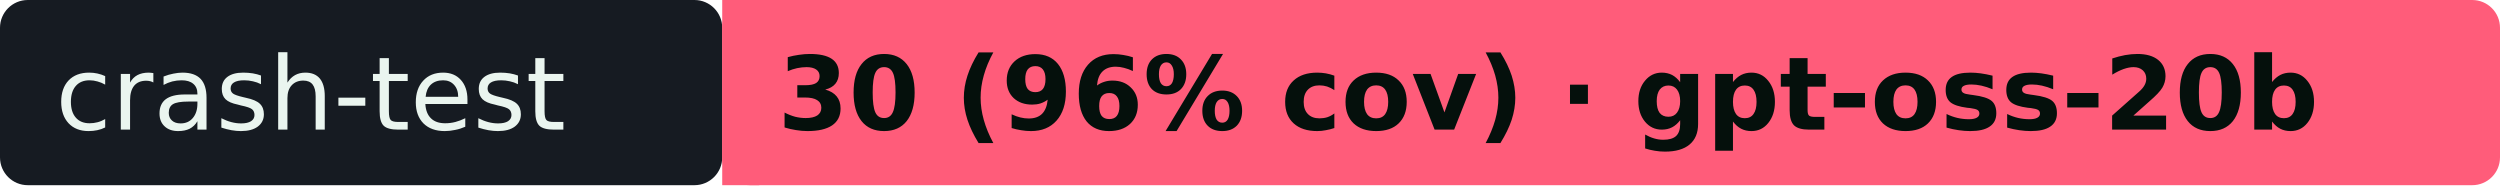
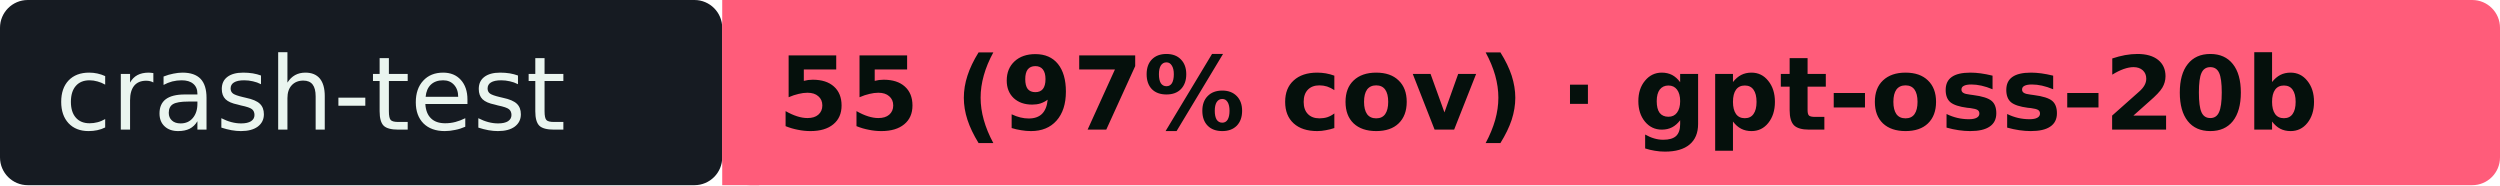
- <svg xmlns="http://www.w3.org/2000/svg" width="270" height="20" role="img" aria-label="crash-test: 30 (96% cov) · gpt-oss-20b">
+ <svg xmlns="http://www.w3.org/2000/svg" width="270" height="20" role="img" aria-label="crash-test: 55 (97% cov) · gpt-oss-20b">
  <rect width="78" height="20" rx="3" fill="#161b22" />
  <rect x="78" width="192" height="20" rx="3" fill="#ff5c7a" />
  <rect x="78" width="4" height="20" fill="#ff5c7a" />
  <g font-family="Verdana,DejaVu Sans,sans-serif" font-size="11">
    <text x="6" y="14" fill="#eaf5ef">crash-test</text>
-     <text x="84" y="14" fill="#05100c" font-weight="bold">30 (96% cov) · gpt-oss-20b</text>
+     <text x="84" y="14" fill="#05100c" font-weight="bold">55 (97% cov) · gpt-oss-20b</text>
  </g>
</svg>
